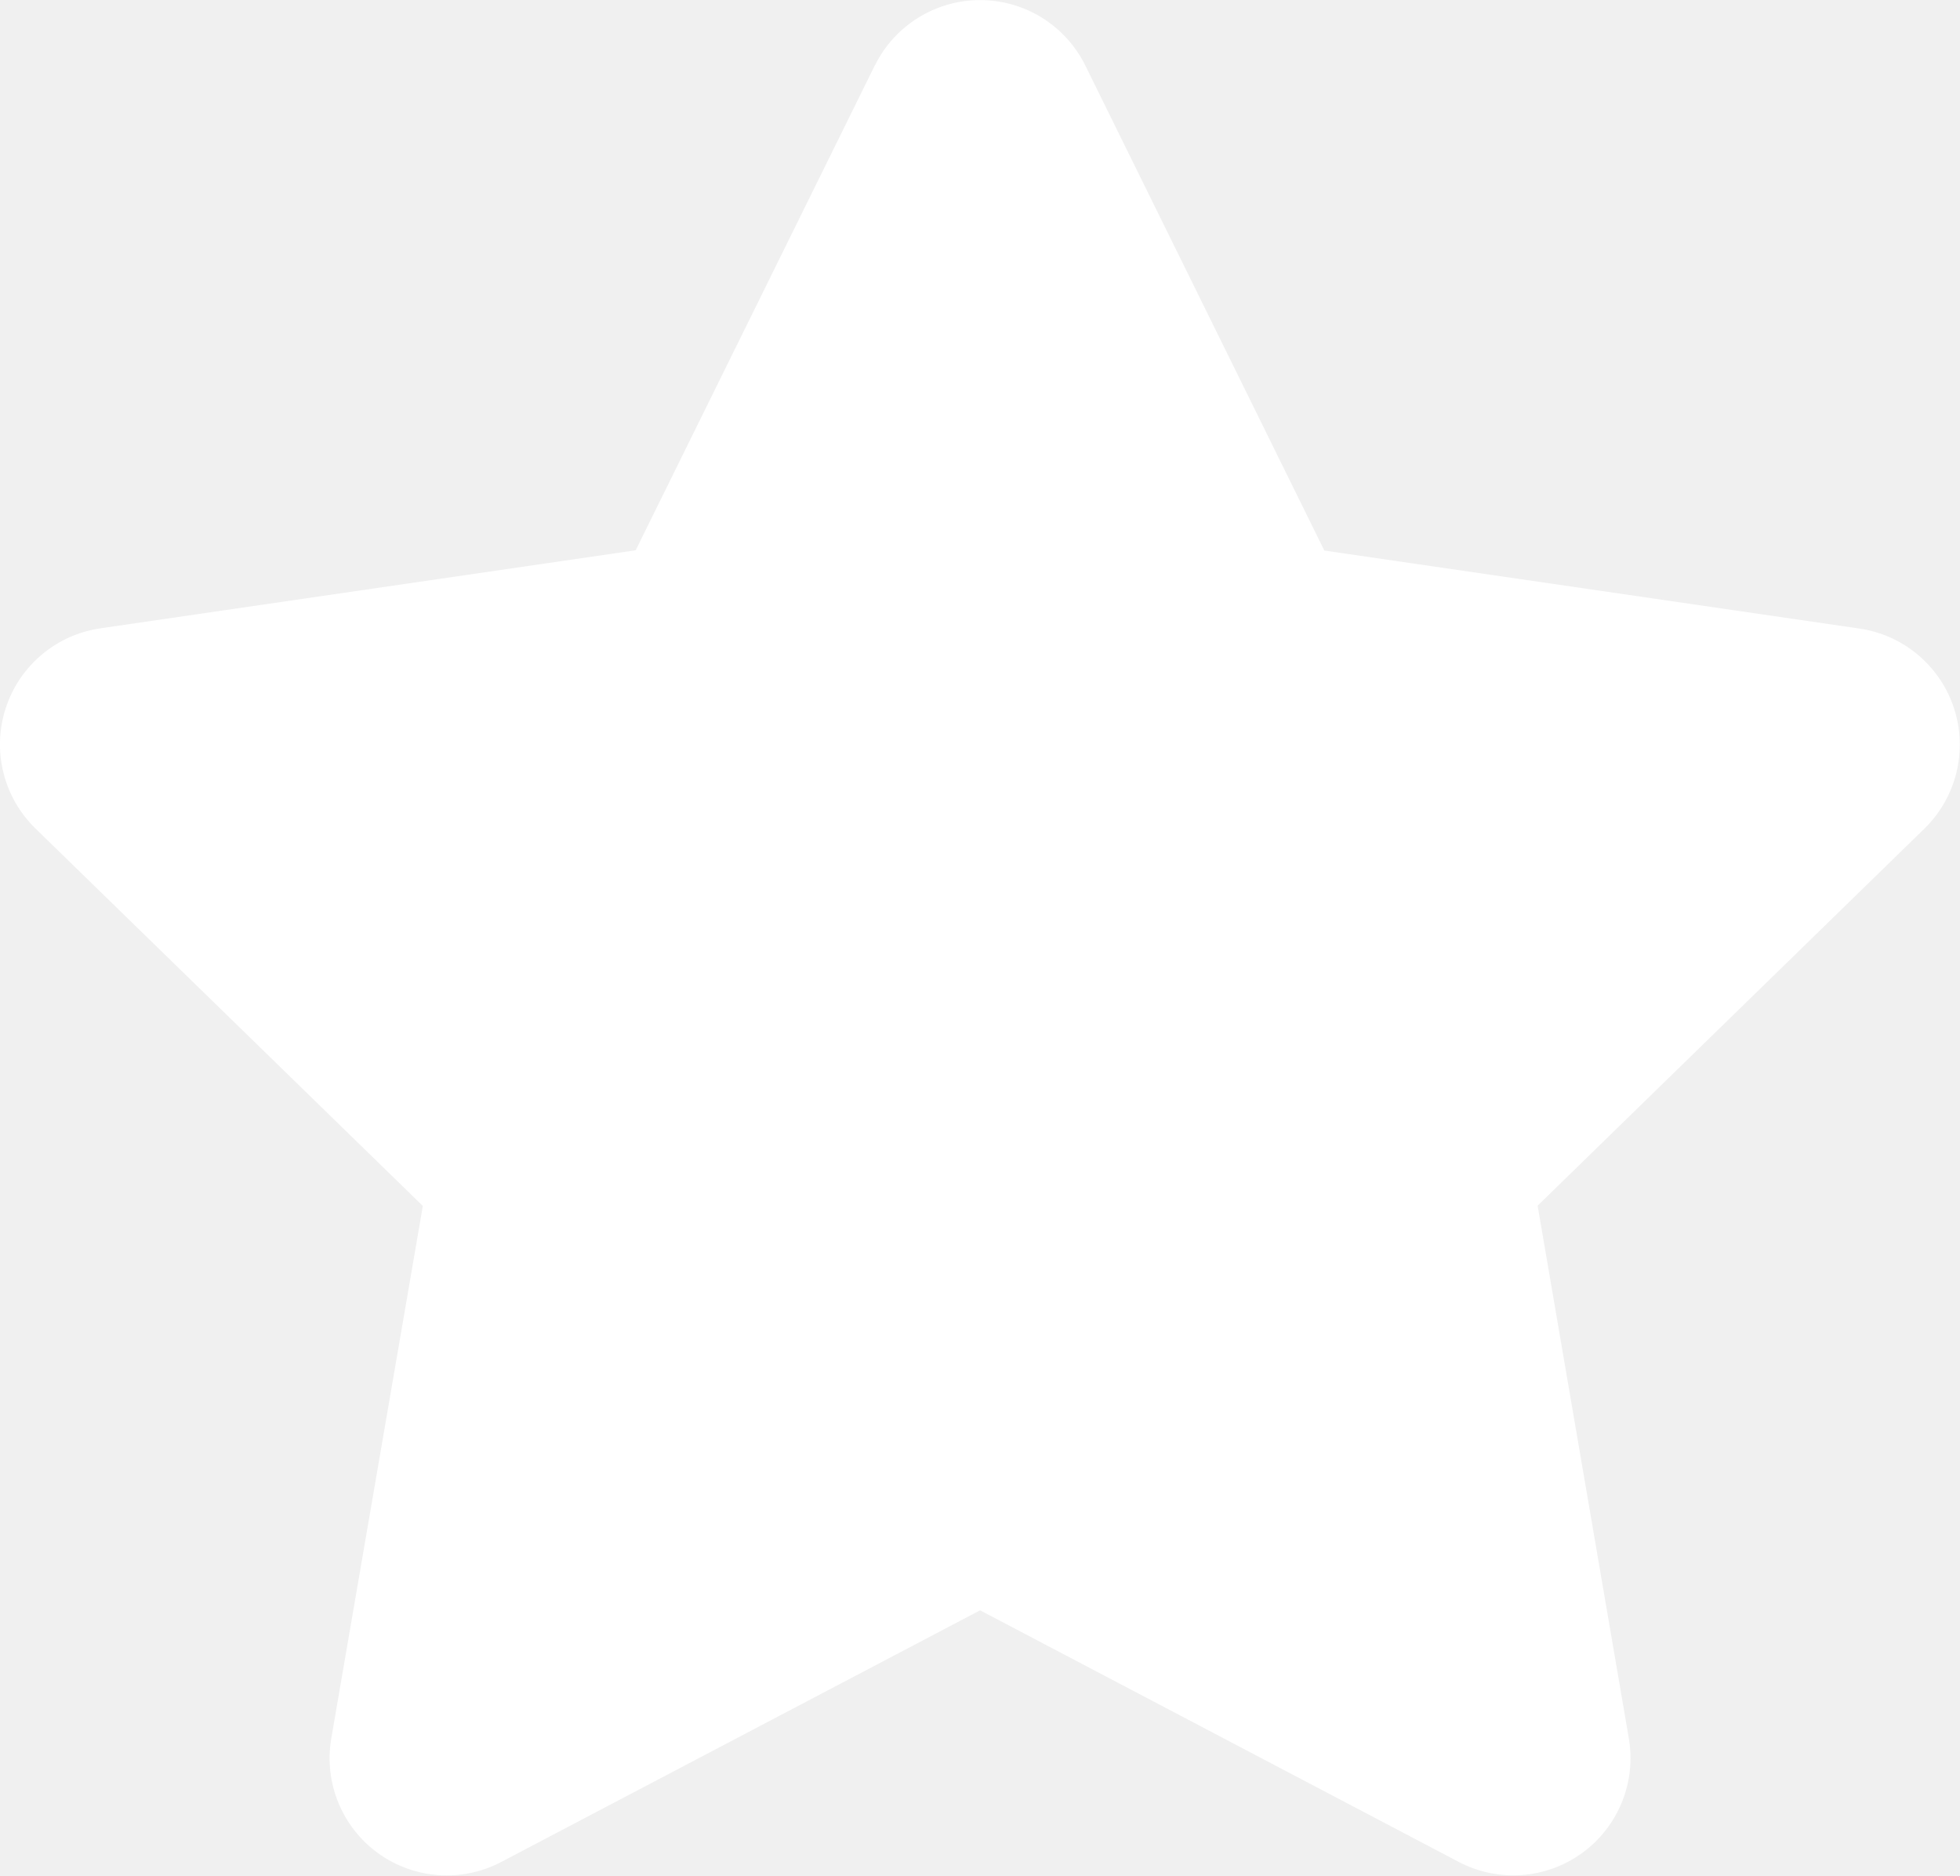
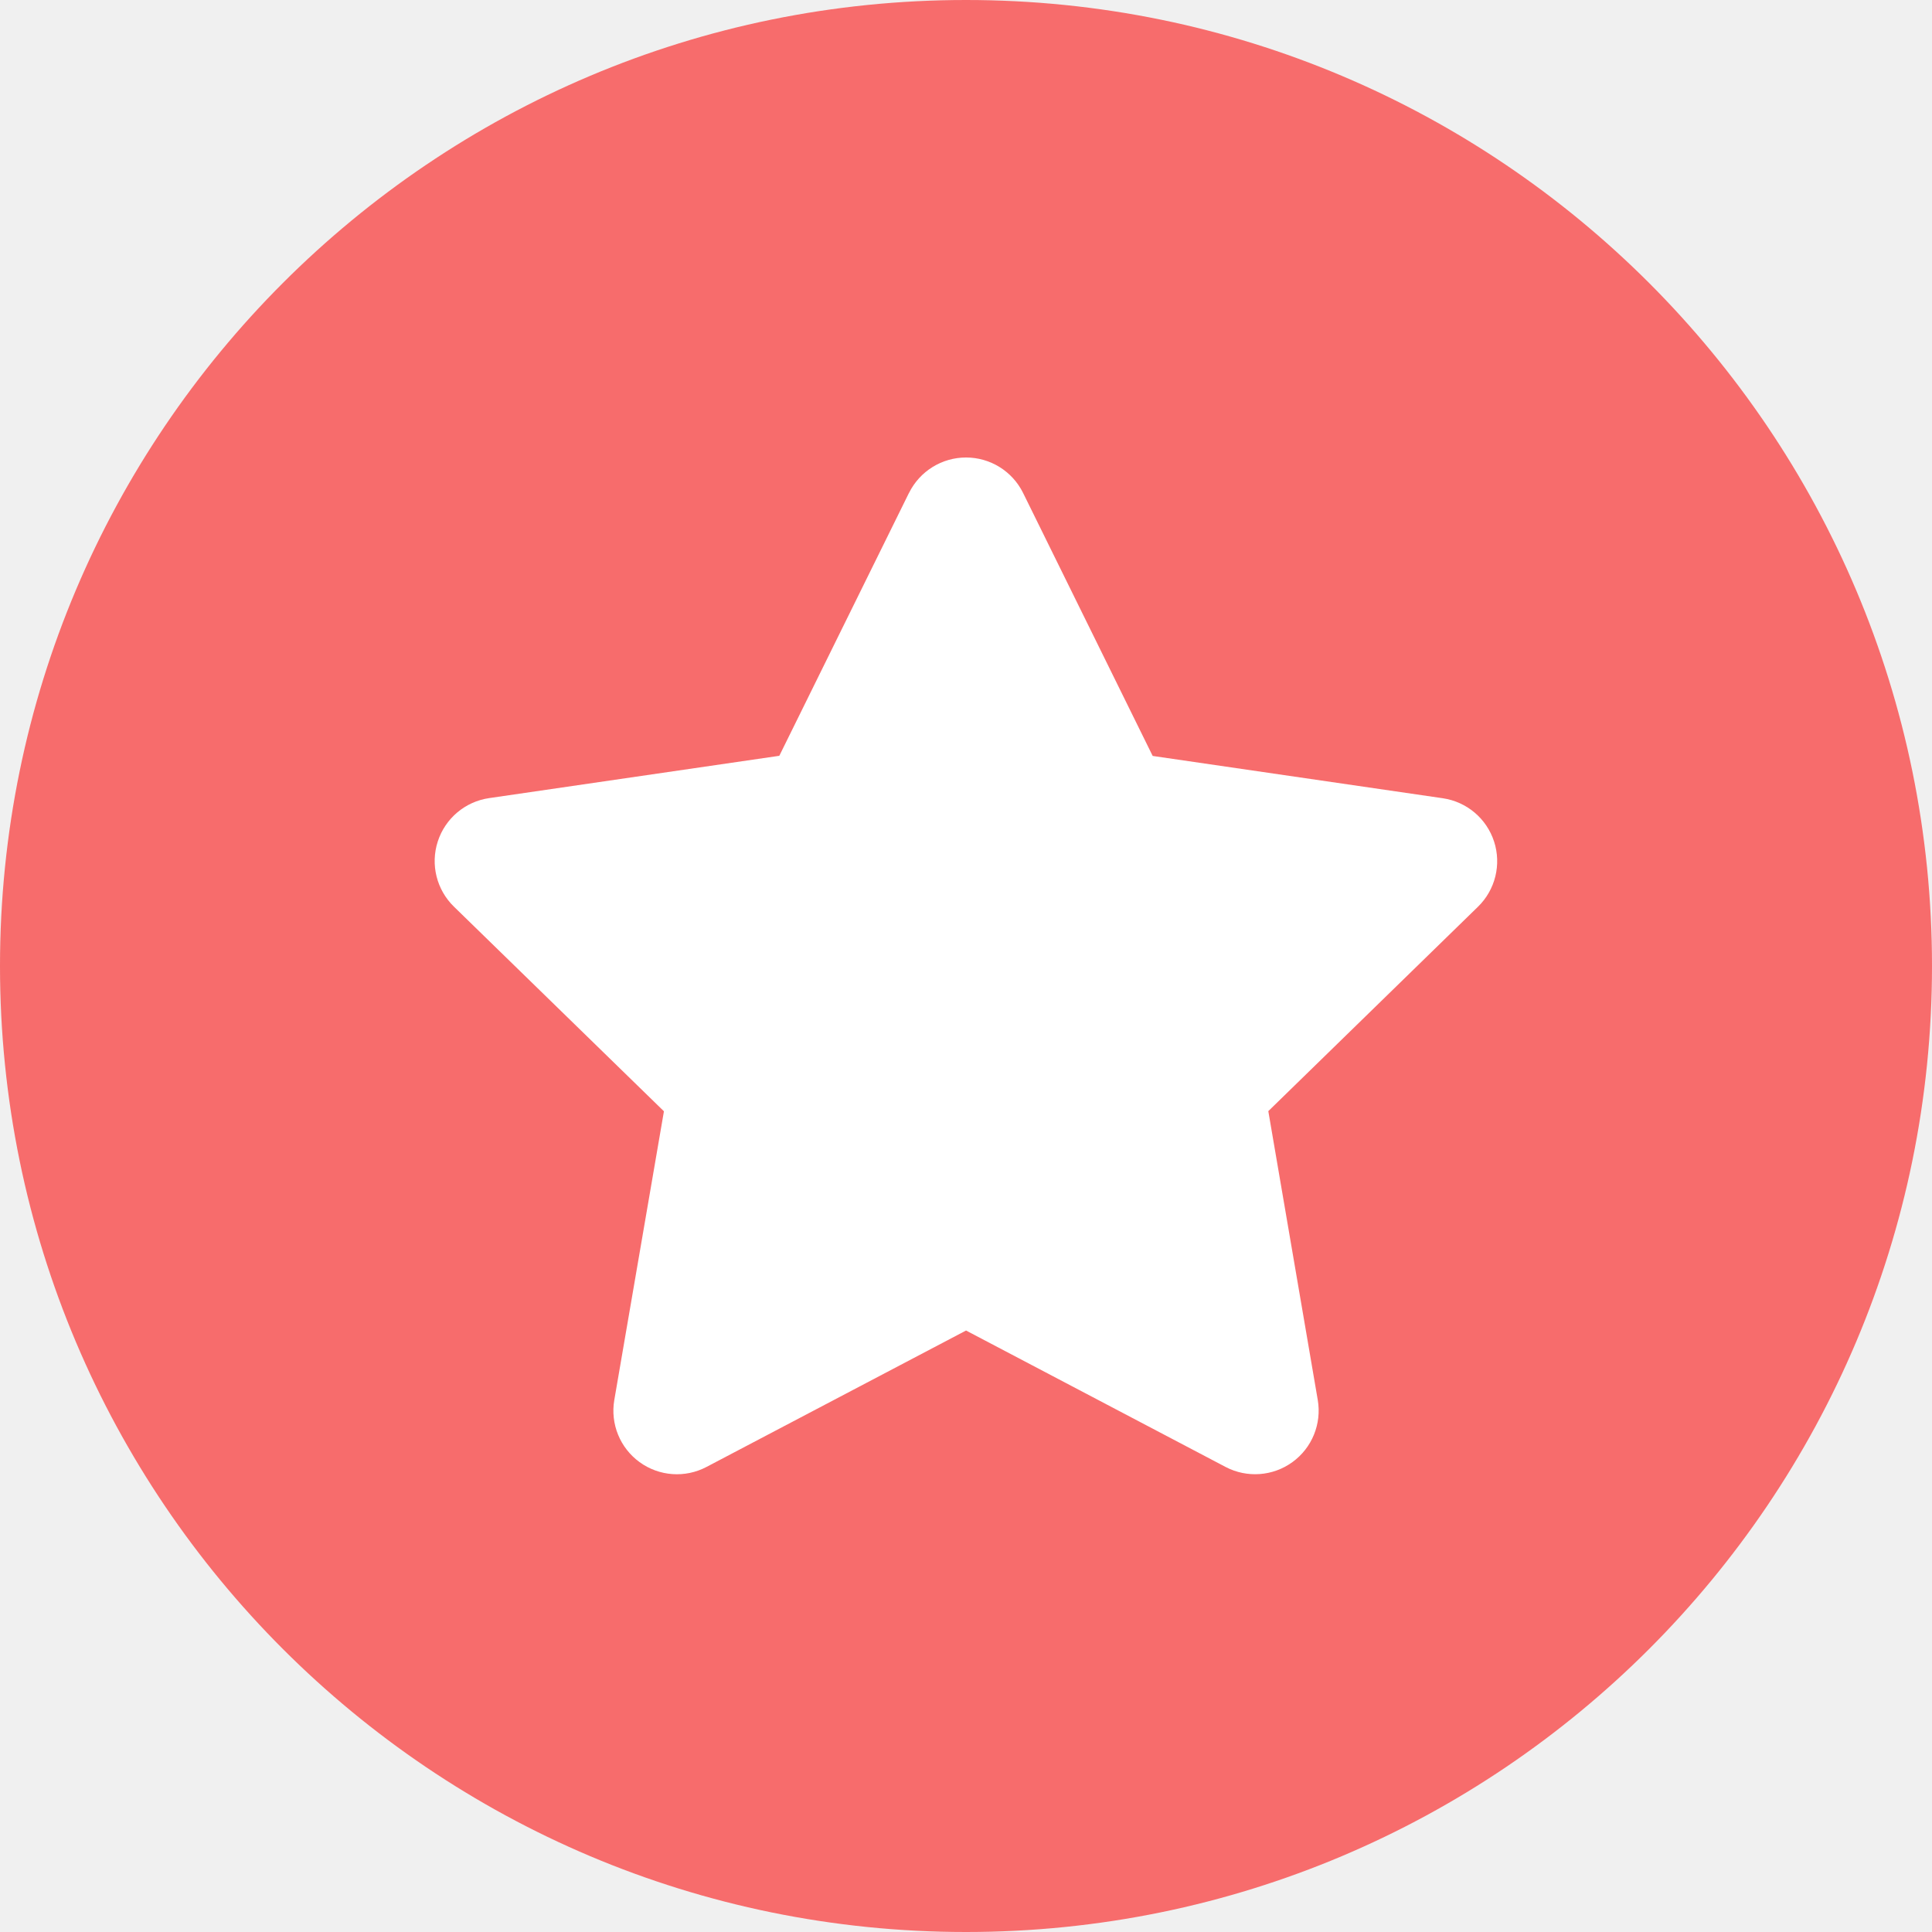
- <svg xmlns="http://www.w3.org/2000/svg" width="22" height="21.057" viewBox="0 0 22 21.057">
-   <path id="Icon_awesome-star" data-name="Icon awesome-star" d="M11.261.732,8.576,6.176l-6.008.876A1.317,1.317,0,0,0,1.84,9.3l4.347,4.236L5.159,19.516A1.315,1.315,0,0,0,7.067,20.9l5.375-2.825L17.816,20.9a1.316,1.316,0,0,0,1.908-1.386L18.7,13.533,23.042,9.3a1.317,1.317,0,0,0-.728-2.245l-6.008-.876L13.622.732a1.317,1.317,0,0,0-2.36,0Z" transform="translate(-1.441 0.001)" fill="#fff" />
+ <svg xmlns="http://www.w3.org/2000/svg" width="40" height="40" viewBox="0 0 40 40">
+   <g id="グループ_5807" data-name="グループ 5807" transform="translate(-456 -415)">
+     <g id="グループ_138" data-name="グループ 138" transform="translate(0 -887)">
+       <circle id="楕円形_13" data-name="楕円形 13" cx="20" cy="20" r="20" transform="translate(456 1302)" fill="#f76c6c" />
+       <path id="Icon_awesome-star" data-name="Icon awesome-star" d="M11.261.732,8.576,6.176l-6.008.876A1.317,1.317,0,0,0,1.84,9.3l4.347,4.236L5.159,19.516A1.315,1.315,0,0,0,7.067,20.9l5.375-2.825L17.816,20.9a1.316,1.316,0,0,0,1.908-1.386L18.7,13.533,23.042,9.3a1.317,1.317,0,0,0-.728-2.245l-6.008-.876L13.622.732a1.317,1.317,0,0,0-2.36,0Z" transform="translate(463.559 1311.472)" fill="#fff" />
+     </g>
+   </g>
</svg>
